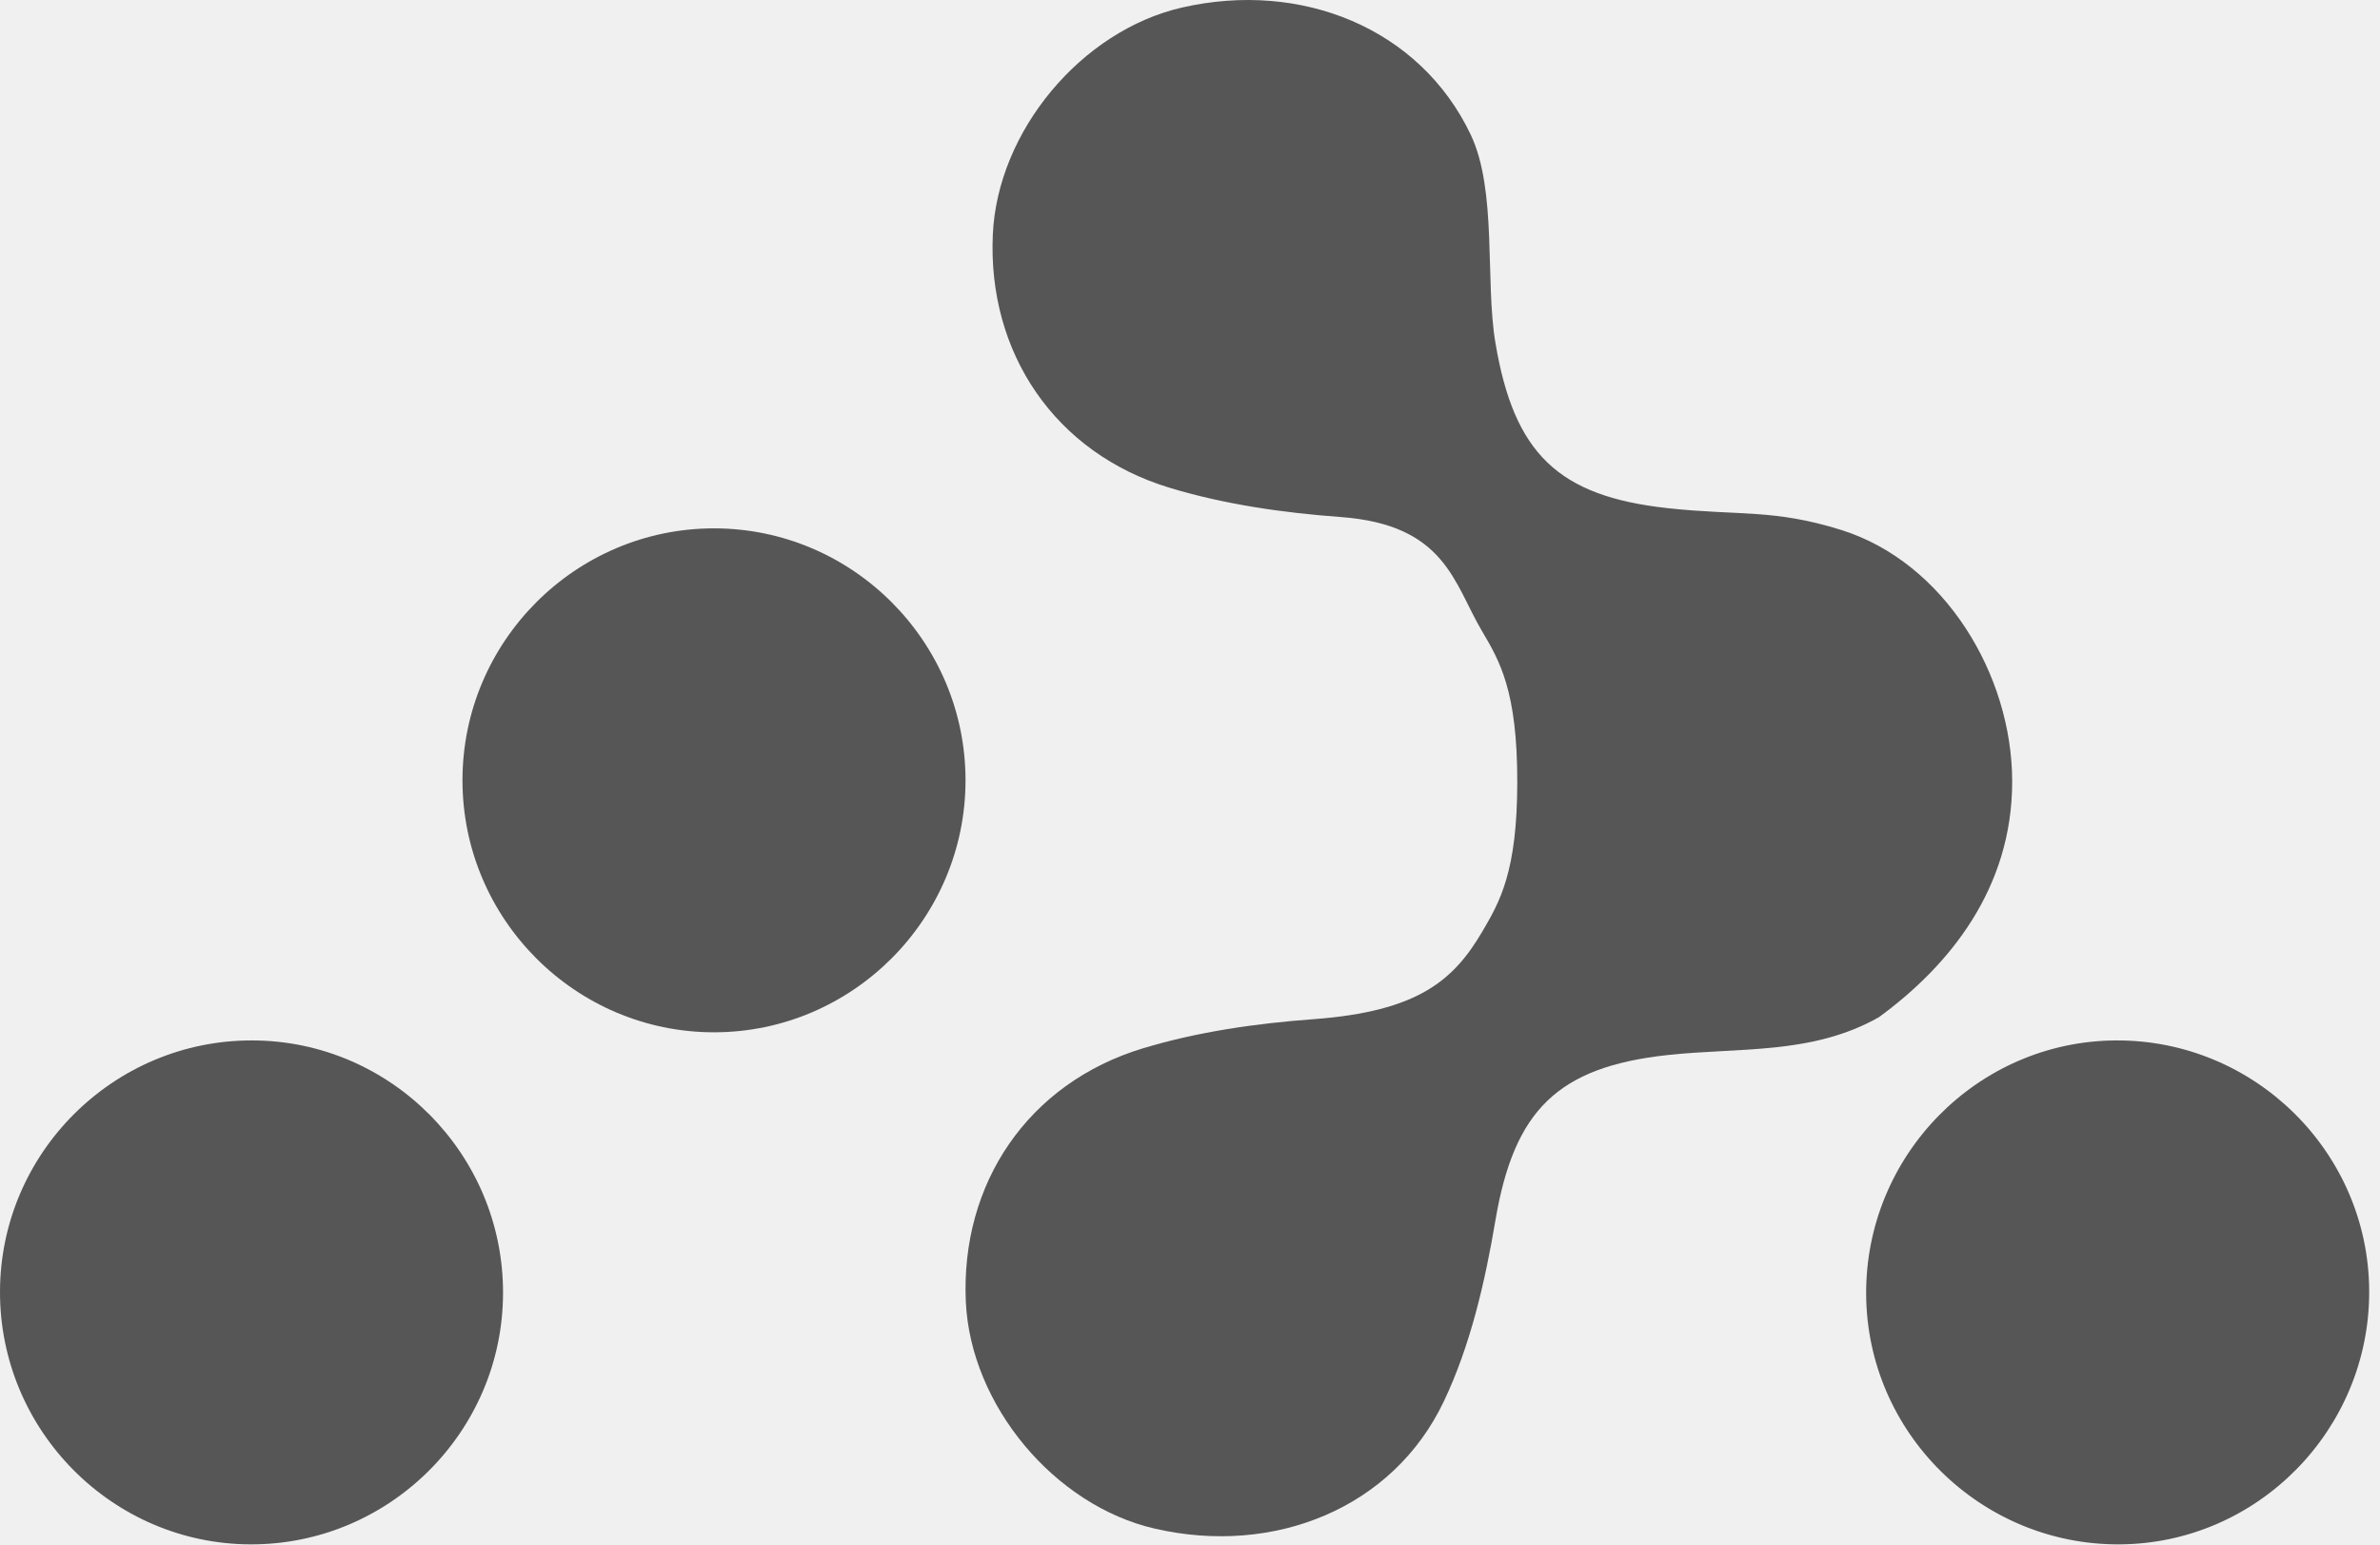
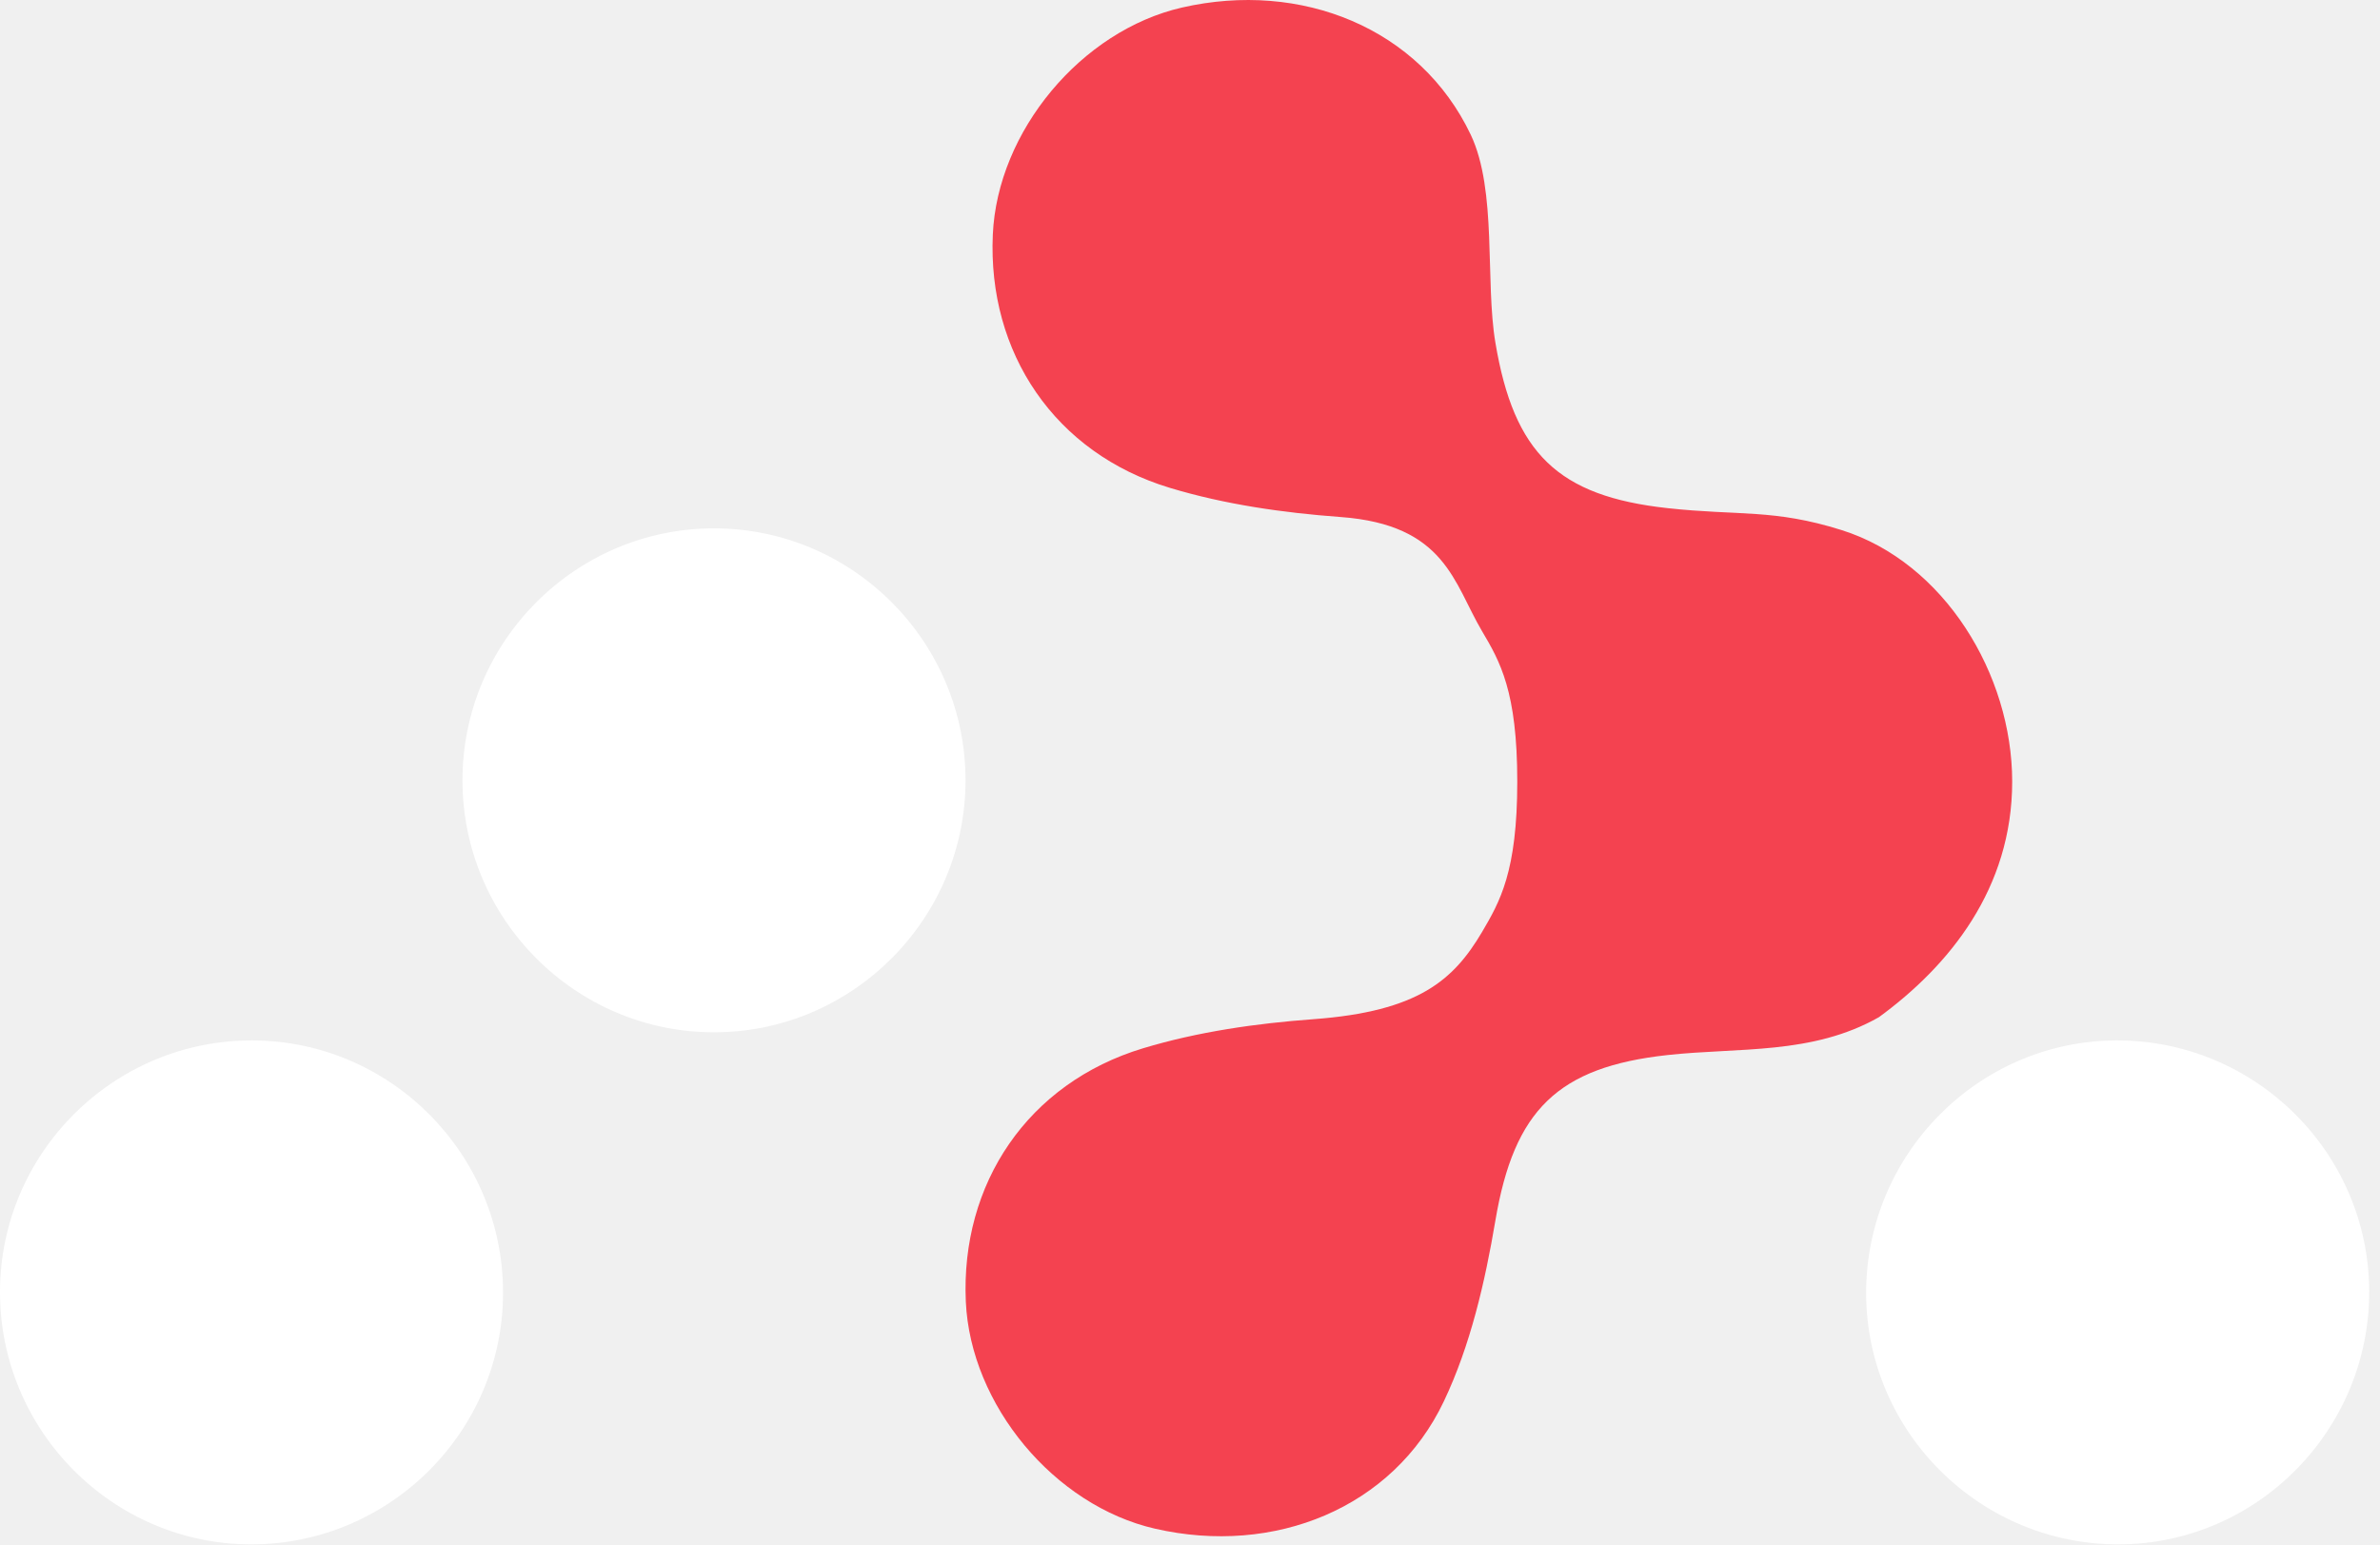
- <svg xmlns="http://www.w3.org/2000/svg" width="94" height="61" viewBox="0 0 94 61" fill="#565656">
-   <path d="M72.731 20.936C70.055 20.094 68.672 20.378 65.865 20.071C61.525 19.598 59.795 17.901 59.062 13.536C58.651 11.098 59.136 7.53 58.088 5.321C56.084 1.109 51.394 -0.78 46.683 0.298C42.705 1.21 39.395 5.185 39.212 9.266C39.002 13.925 41.657 17.901 46.216 19.273C48.381 19.926 50.682 20.255 52.944 20.421C57.093 20.724 57.411 23.03 58.533 24.928C59.241 26.124 59.926 27.303 59.926 30.871C59.926 34.439 59.236 35.618 58.533 36.815C57.411 38.709 56.027 39.949 51.879 40.256C49.617 40.422 47.312 40.751 45.15 41.404C40.592 42.781 37.937 46.752 38.146 51.411C38.33 55.492 41.639 59.468 45.617 60.38C50.329 61.462 55.019 59.569 57.023 55.356C58.075 53.147 58.651 50.644 59.062 48.207C59.8 43.841 61.529 42.145 65.865 41.672C68.672 41.365 71.578 41.672 74.209 40.177C76.99 38.146 79.473 35.097 79.473 30.871C79.473 26.646 76.797 22.216 72.731 20.936Z" fill="#565656" />
-   <path d="M28.2 40.774C22.729 40.774 18.266 36.303 18.266 30.821C18.266 25.34 22.729 20.869 28.2 20.869C33.671 20.869 38.134 25.34 38.134 30.821C38.134 36.298 33.666 40.774 28.2 40.774Z" fill="#565656" />
-   <path d="M9.899 61C4.437 60.987 -0.013 56.498 2.89511e-05 51.012C0.013 45.535 4.494 41.077 9.969 41.095C15.436 41.108 19.886 45.597 19.868 51.083C19.855 56.555 15.374 61.013 9.899 61Z" fill="#565656" />
-   <path d="M83.714 61C78.234 61.03 73.736 56.59 73.705 51.122C73.675 45.632 78.107 41.126 83.565 41.095C89.044 41.064 93.542 45.505 93.573 50.973C93.604 56.458 89.172 60.969 83.714 61Z" fill="#565656" />
+ <svg xmlns="http://www.w3.org/2000/svg" width="94" height="61" viewBox="0 0 94 61" fill="none">
+   <path d="M72.731 20.936C70.055 20.094 68.672 20.378 65.865 20.071C61.525 19.598 59.795 17.901 59.062 13.536C58.651 11.098 59.136 7.53 58.088 5.321C56.084 1.109 51.394 -0.78 46.683 0.298C42.705 1.21 39.395 5.185 39.212 9.266C39.002 13.925 41.657 17.901 46.216 19.273C48.381 19.926 50.682 20.255 52.944 20.421C57.093 20.724 57.411 23.03 58.533 24.928C59.241 26.124 59.926 27.303 59.926 30.871C59.926 34.439 59.236 35.618 58.533 36.815C57.411 38.709 56.027 39.949 51.879 40.256C49.617 40.422 47.312 40.751 45.15 41.404C40.592 42.781 37.937 46.752 38.146 51.411C38.33 55.492 41.639 59.468 45.617 60.38C50.329 61.462 55.019 59.569 57.023 55.356C58.075 53.147 58.651 50.644 59.062 48.207C59.8 43.841 61.529 42.145 65.865 41.672C68.672 41.365 71.578 41.672 74.209 40.177C76.99 38.146 79.473 35.097 79.473 30.871C79.473 26.646 76.797 22.216 72.731 20.936Z" fill="#F44250" />
+   <path d="M28.2 40.774C22.729 40.774 18.266 36.303 18.266 30.821C18.266 25.34 22.729 20.869 28.2 20.869C33.671 20.869 38.134 25.34 38.134 30.821C38.134 36.298 33.666 40.774 28.2 40.774Z" fill="white" />
+   <path d="M9.899 61C4.437 60.987 -0.013 56.498 2.89511e-05 51.012C0.013 45.535 4.494 41.077 9.969 41.095C15.436 41.108 19.886 45.597 19.868 51.083C19.855 56.555 15.374 61.013 9.899 61Z" fill="white" />
+   <path d="M83.714 61C78.234 61.03 73.736 56.59 73.705 51.122C73.675 45.632 78.107 41.126 83.565 41.095C89.044 41.064 93.542 45.505 93.573 50.973C93.604 56.458 89.172 60.969 83.714 61Z" fill="white" />
</svg>
